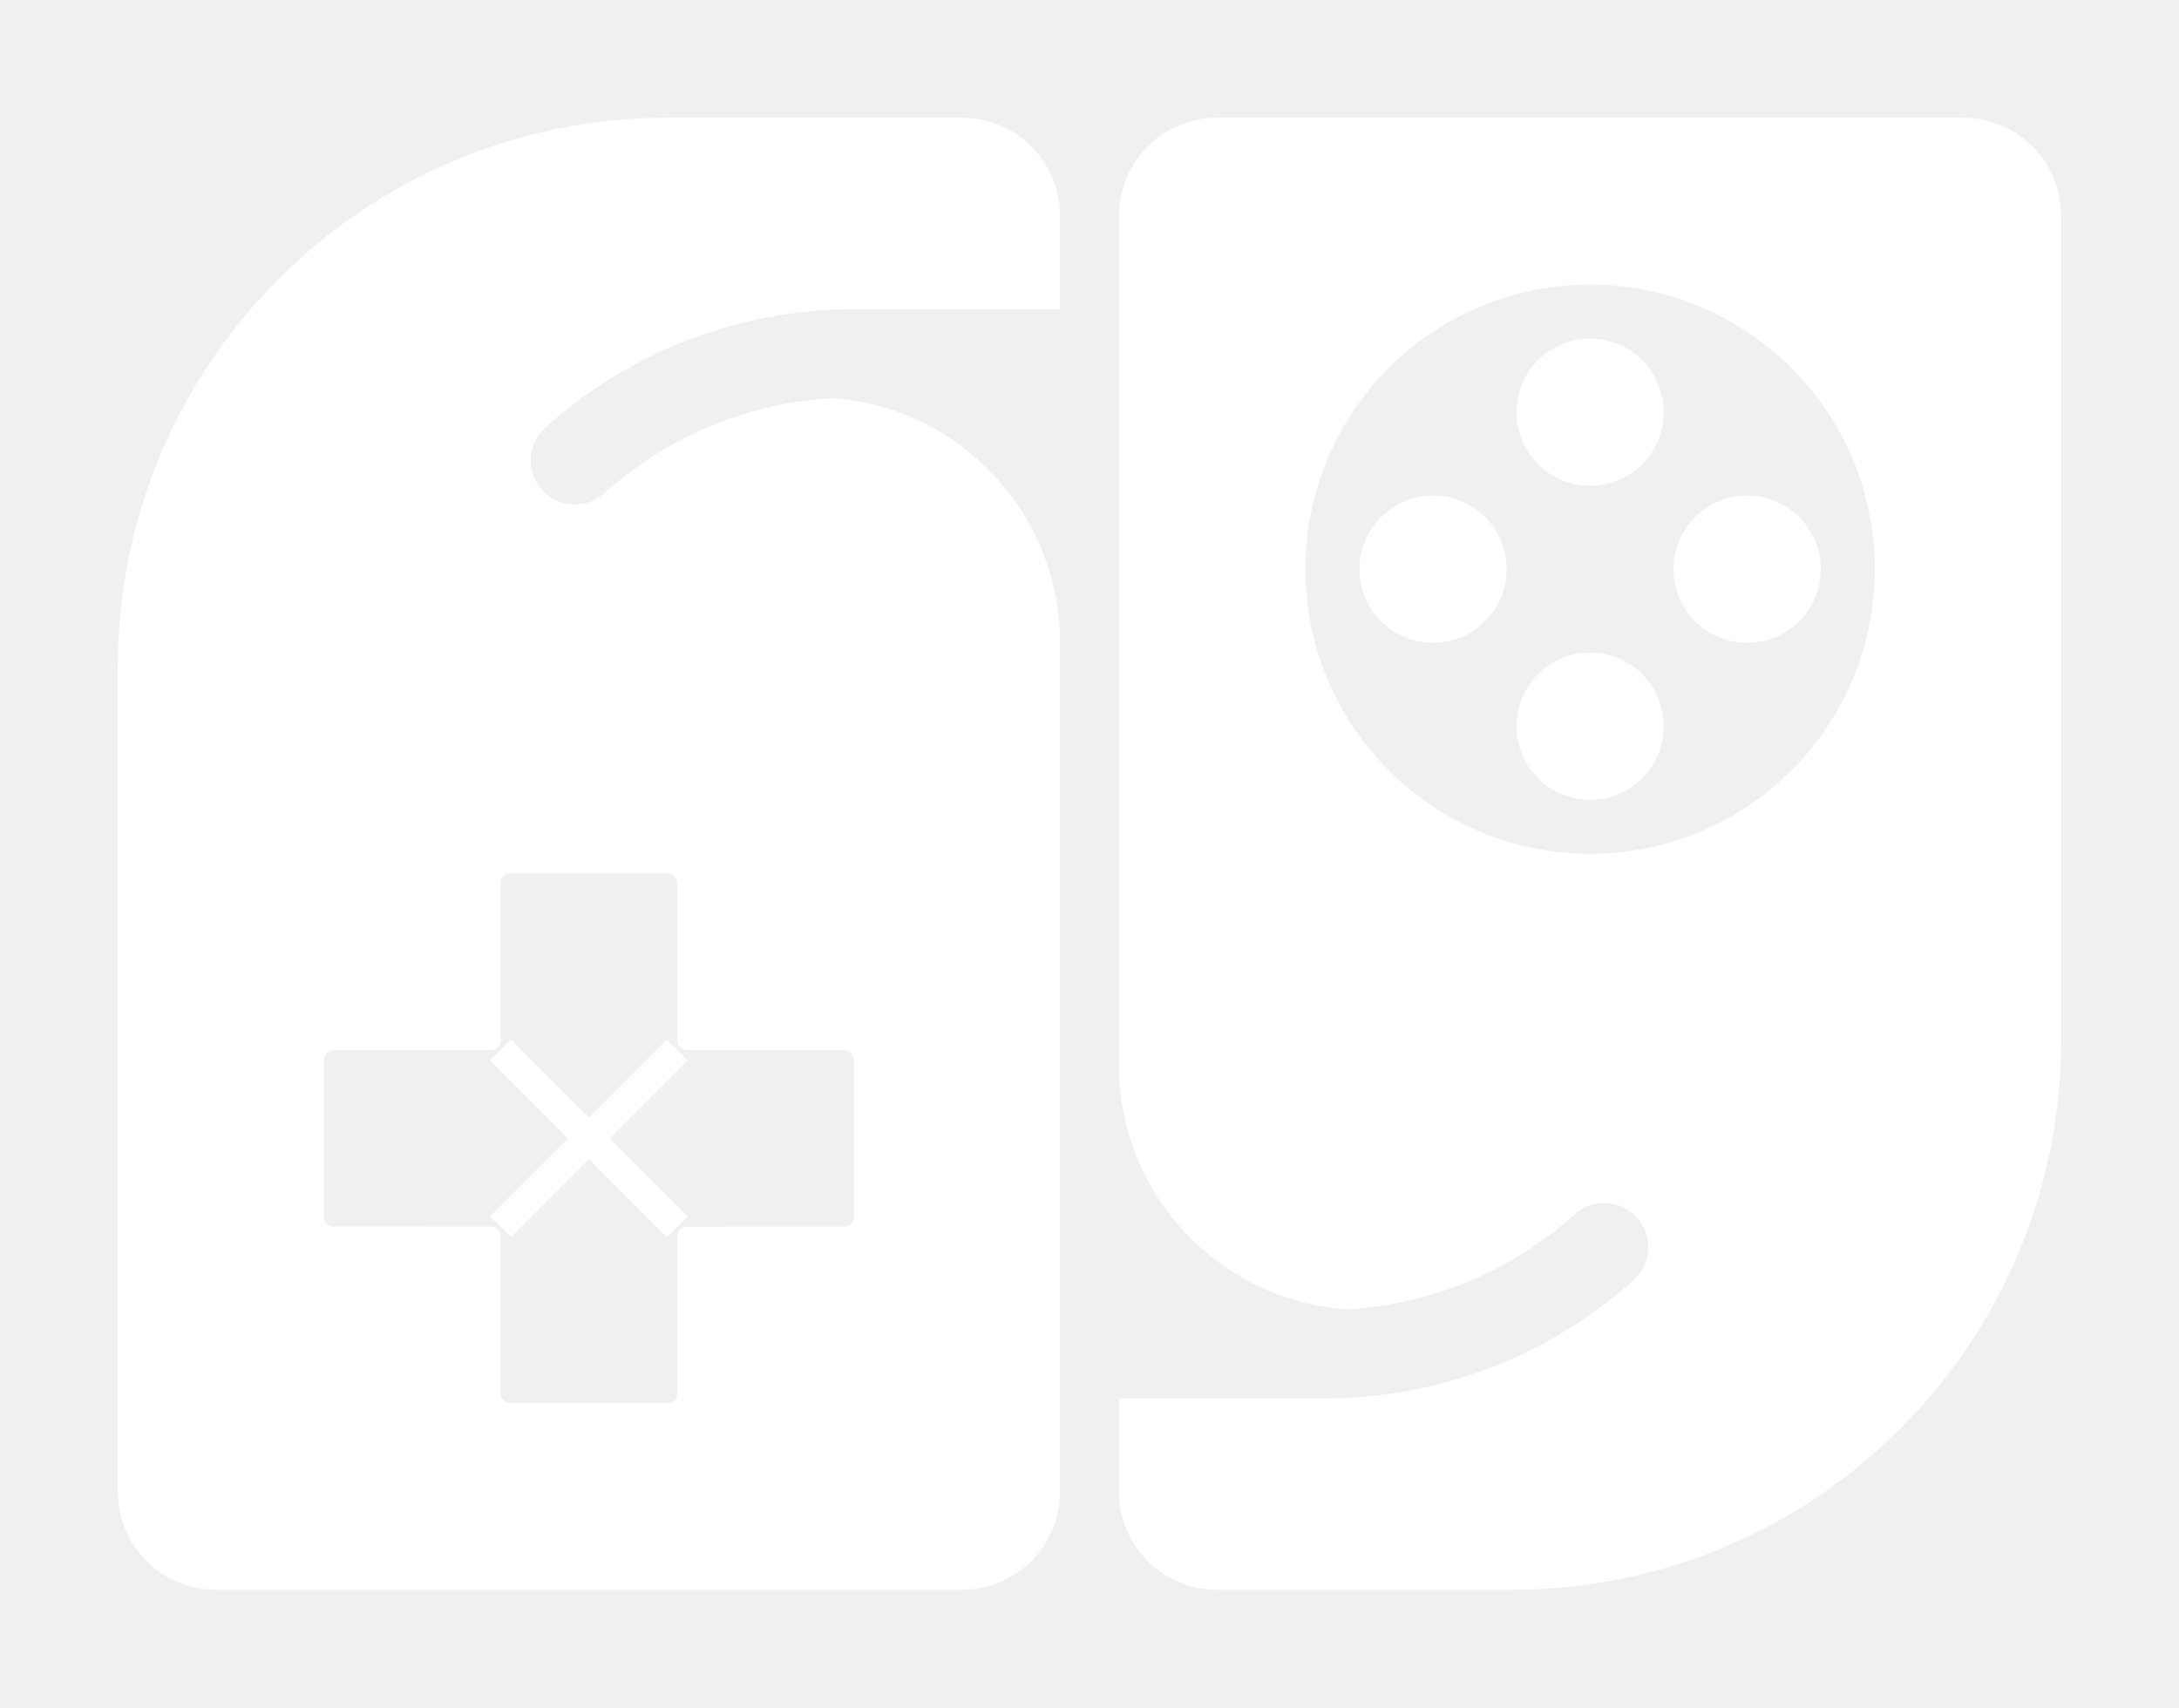
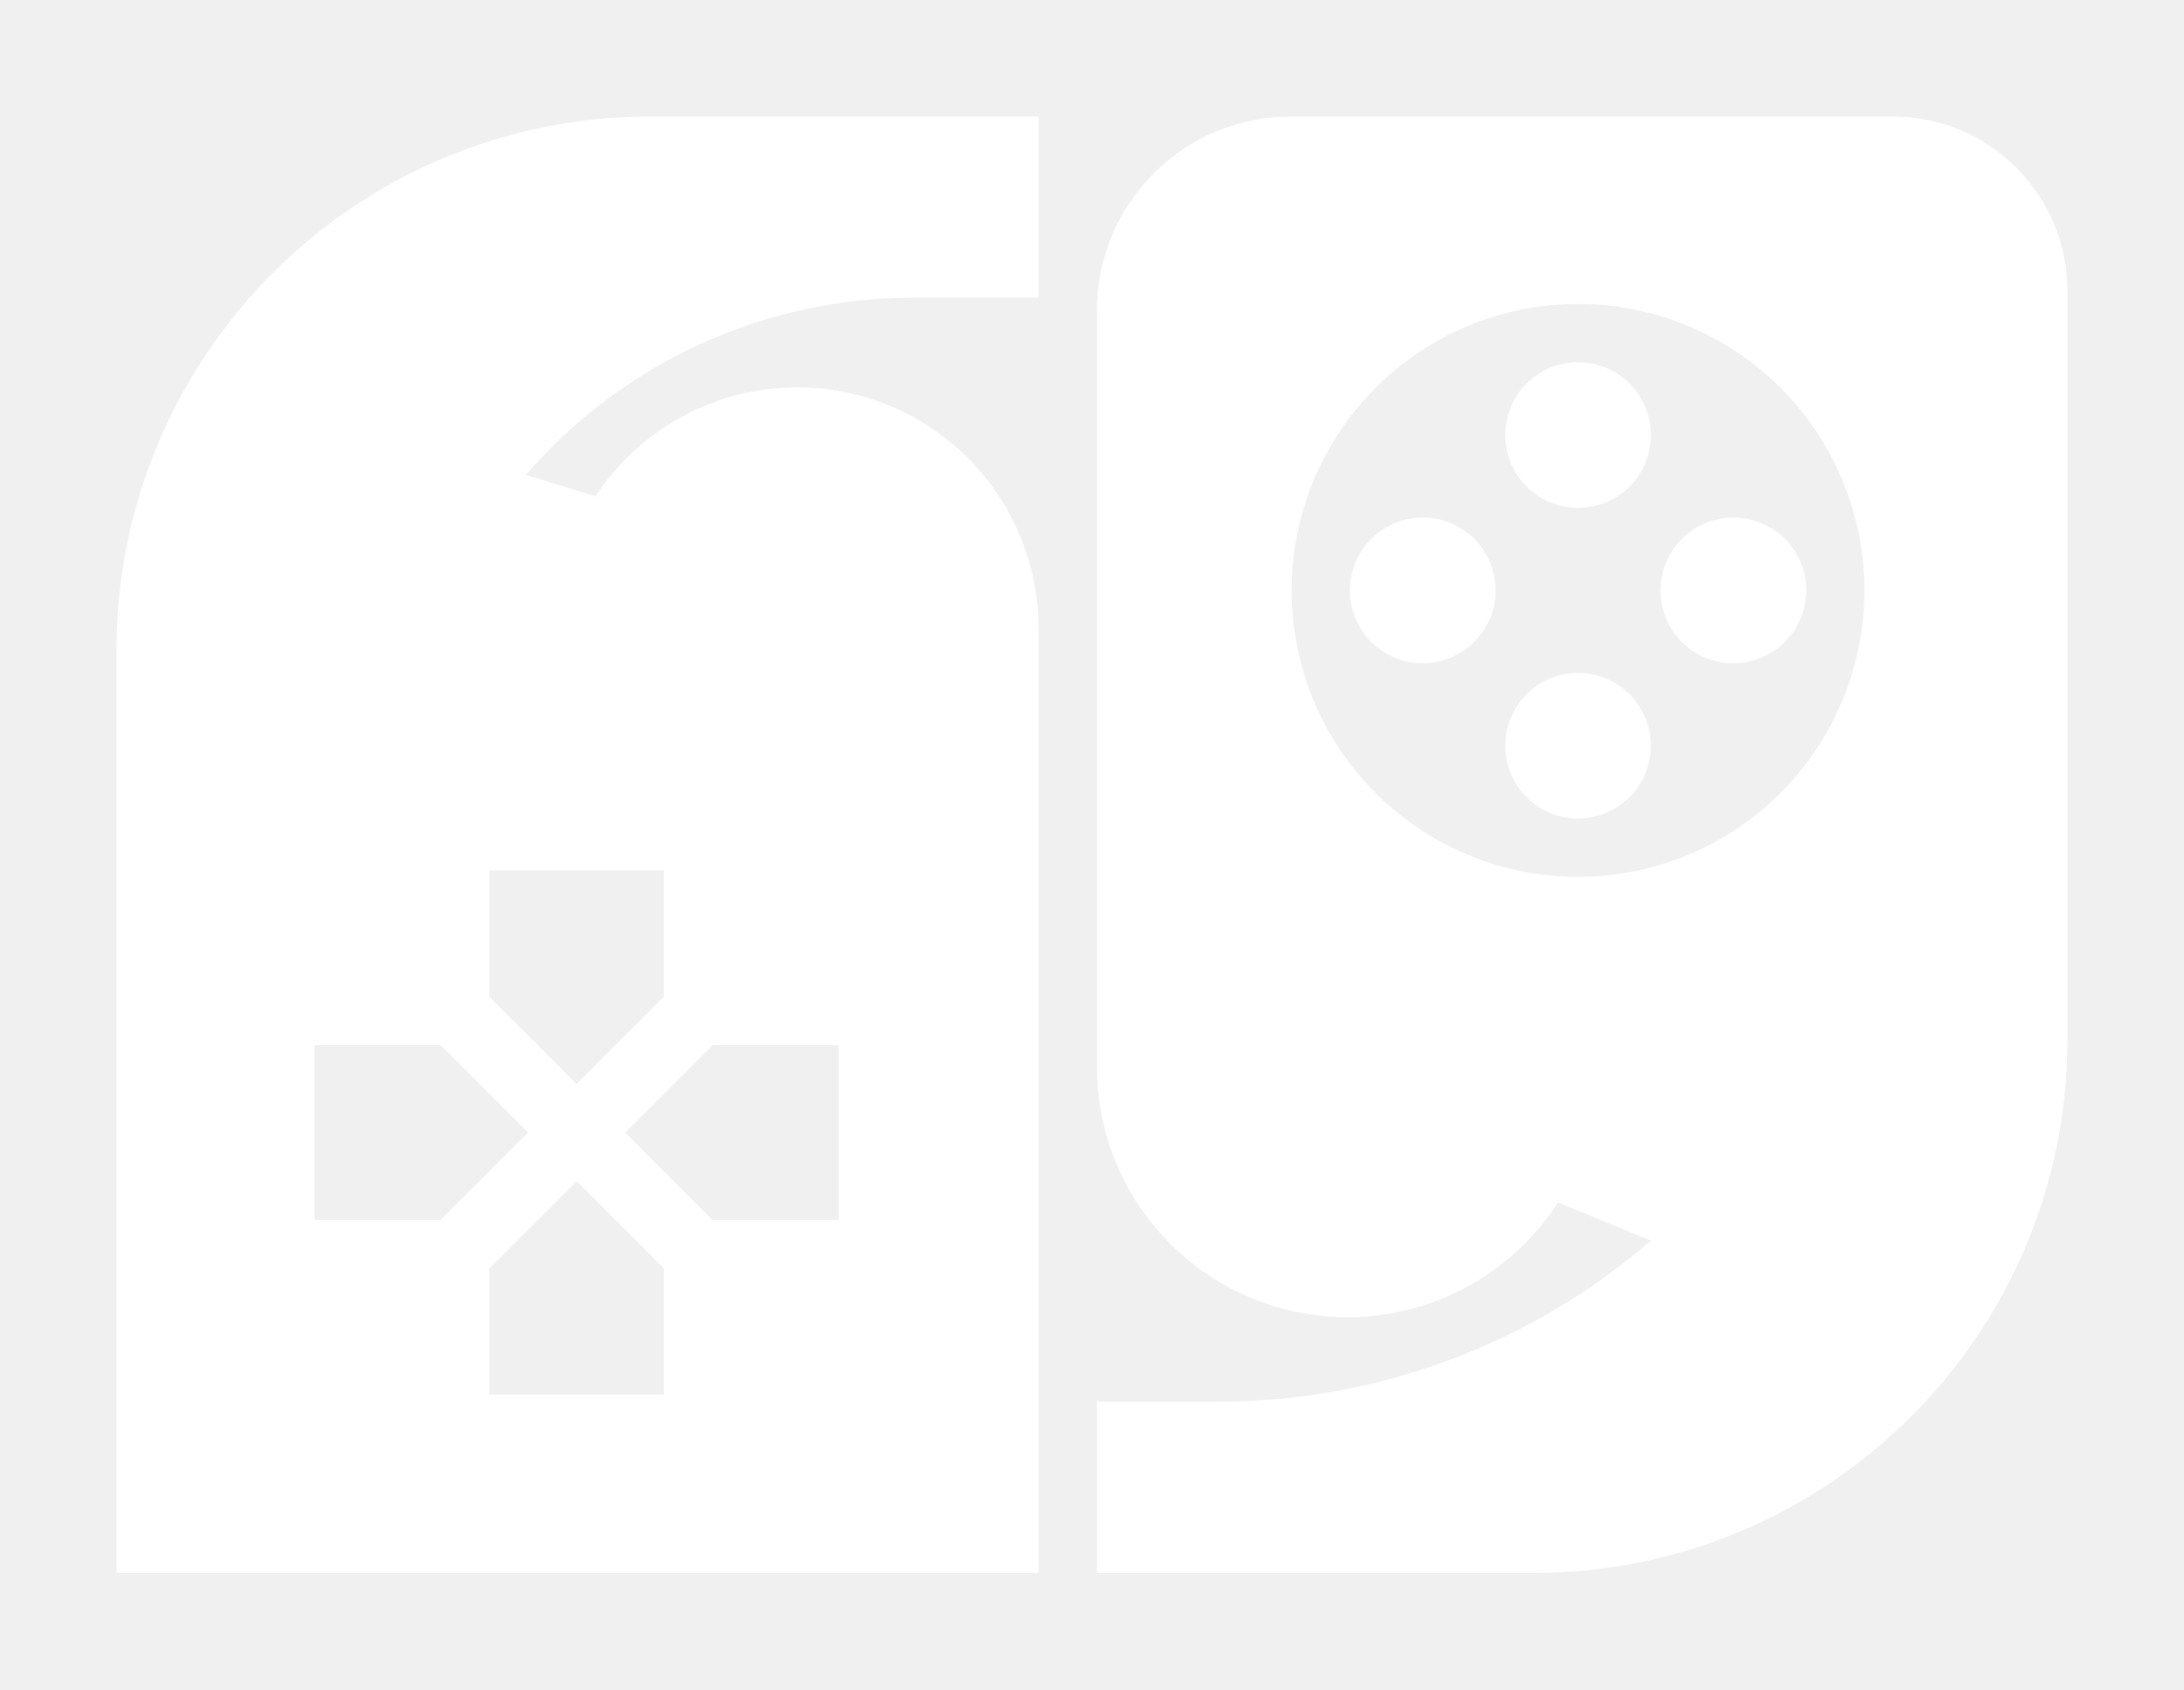
- <svg xmlns="http://www.w3.org/2000/svg" viewBox="-48 -48 888 696" width="1024" height="802.595" role="img" aria-labelledby="title">
-   <path id="symbol" fill="#FFFFFF" fill-rule="evenodd" d="M629.27 113.43A30 30 0 0 0 570.01 120.74A30 30 0 0 0 629.56 125.13A30 30 0 0 0 629.27 113.43Z M565.27 177.43A30 30 0 0 0 506.01 184.74A30 30 0 0 0 565.56 189.13A30 30 0 0 0 565.27 177.43Z M634.73 177.43A30 30 0 0 0 691.43 196.16A30 30 0 0 0 639.47 166.73A30 30 0 0 0 634.73 177.43Z M570.73 241.43A30 30 0 0 0 627.43 260.16A30 30 0 0 0 575.47 230.73A30 30 0 0 0 570.73 241.43Z M384 78L384 40A40 40 0 0 0 344 0L224 0A224 224 0 0 0 0 224L0 560A40 40 0 0 0 40 600L344 600A40 40 0 0 0 384 560L384 214A100 100 0 0 0 291.17 114.26A152.07 152.07 0 0 0 197.86 153.42A18 18 0 0 1 172.18 128.44A18 18 0 0 1 174.31 126.2A188 188 0 0 1 300 78Z M153.07 379.85A4 4 0 0 0 156 375.98L156.02 311.61A4 4 0 0 1 160 308L224.39 308.02A4 4 0 0 1 228 312L228.02 376.39A4 4 0 0 0 232.02 380L296.39 380.02A4 4 0 0 1 300 384L299.98 448.39A4 4 0 0 1 296 452L231.61 452.02A4 4 0 0 0 228 456.02L227.98 520.39A4 4 0 0 1 224 524L159.61 523.98A4 4 0 0 1 156 520L155.98 455.61A4 4 0 0 0 151.98 452L87.61 451.98A4 4 0 0 1 84 448L84.02 383.61A4 4 0 0 1 88 380L152.39 379.98A4 4 0 0 0 153.07 379.85Z M408 522L408 560A40 40 0 0 0 448 600L568 600A224 224 0 0 0 792 376L792 40A40 40 0 0 0 752 0L448 0A40 40 0 0 0 408 40L408 386A100 100 0 0 0 500.83 485.74A152.07 152.07 0 0 0 594.14 446.58A18 18 0 0 1 619.82 471.56A18 18 0 0 1 617.69 473.8A188 188 0 0 1 492 522Z M691.45 112.63A116 116 0 0 1 524.23 271.84A116 116 0 0 1 657.18 83.07A116 116 0 0 1 691.45 112.63Z M151.76 384.24L183.51 416L151.76 447.76L160.24 456.24L192 424.49L223.76 456.24L232.24 447.76L200.49 416L232.24 384.24L223.76 375.76L192 407.51L160.24 375.76Z" />
+ <svg xmlns="http://www.w3.org/2000/svg" viewBox="-48 -48 900 696" width="1024" height="791.893" role="img" aria-labelledby="title">
+   <path id="symbol" fill="#FFFFFF" fill-rule="evenodd" d="M622.98 152.96A30 30 0 0 0 586.25 105.88A30 30 0 0 0 613.09 159.22A30 30 0 0 0 622.98 152.96Z M517.61 173.5A30 30 0 0 0 554.35 220.58A30 30 0 0 0 527.5 167.24A30 30 0 0 0 517.61 173.5Z M645.61 173.5A30 30 0 0 0 682.35 220.58A30 30 0 0 0 655.5 167.24A30 30 0 0 0 645.61 173.5Z M578.65 277.69A30 30 0 0 0 629.09 245.74A30 30 0 0 0 573.38 267.23A30 30 0 0 0 578.65 277.69Z M168.7 147.64A211.37 211.37 0 0 1 328.5 74.62L380 74.62L380 0L220 0A220 220 0 0 0 0 220L0 600L380 600L380 211.02A99.46 99.46 0 0 0 197.39 156.46Z M189.61 398.57L153.61 362.57L153.61 310.57L225.61 310.57L225.61 362.57Z M169.61 418.57L133.61 454.57L81.61 454.57L81.61 382.57L133.61 382.57Z M209.61 418.57L245.61 382.57L297.61 382.57L297.61 454.57L245.61 454.57Z M189.61 438.57L225.61 474.57L225.61 526.57L153.61 526.57L153.61 474.57Z M632.37 463.08A272.8 272.8 0 0 1 454 529.47L404 529.47L404 600L584 600A220 220 0 0 0 804 380L804 72A72 72 0 0 0 732 0L484 0A80 80 0 0 0 404 80L404 391.39A103.27 103.27 0 0 0 594.02 447.42Z M672.59 290.01A118 118 0 0 1 514.86 115.99A118 118 0 0 1 703.51 255.89A118 118 0 0 1 672.59 290.01Z" />
</svg>
